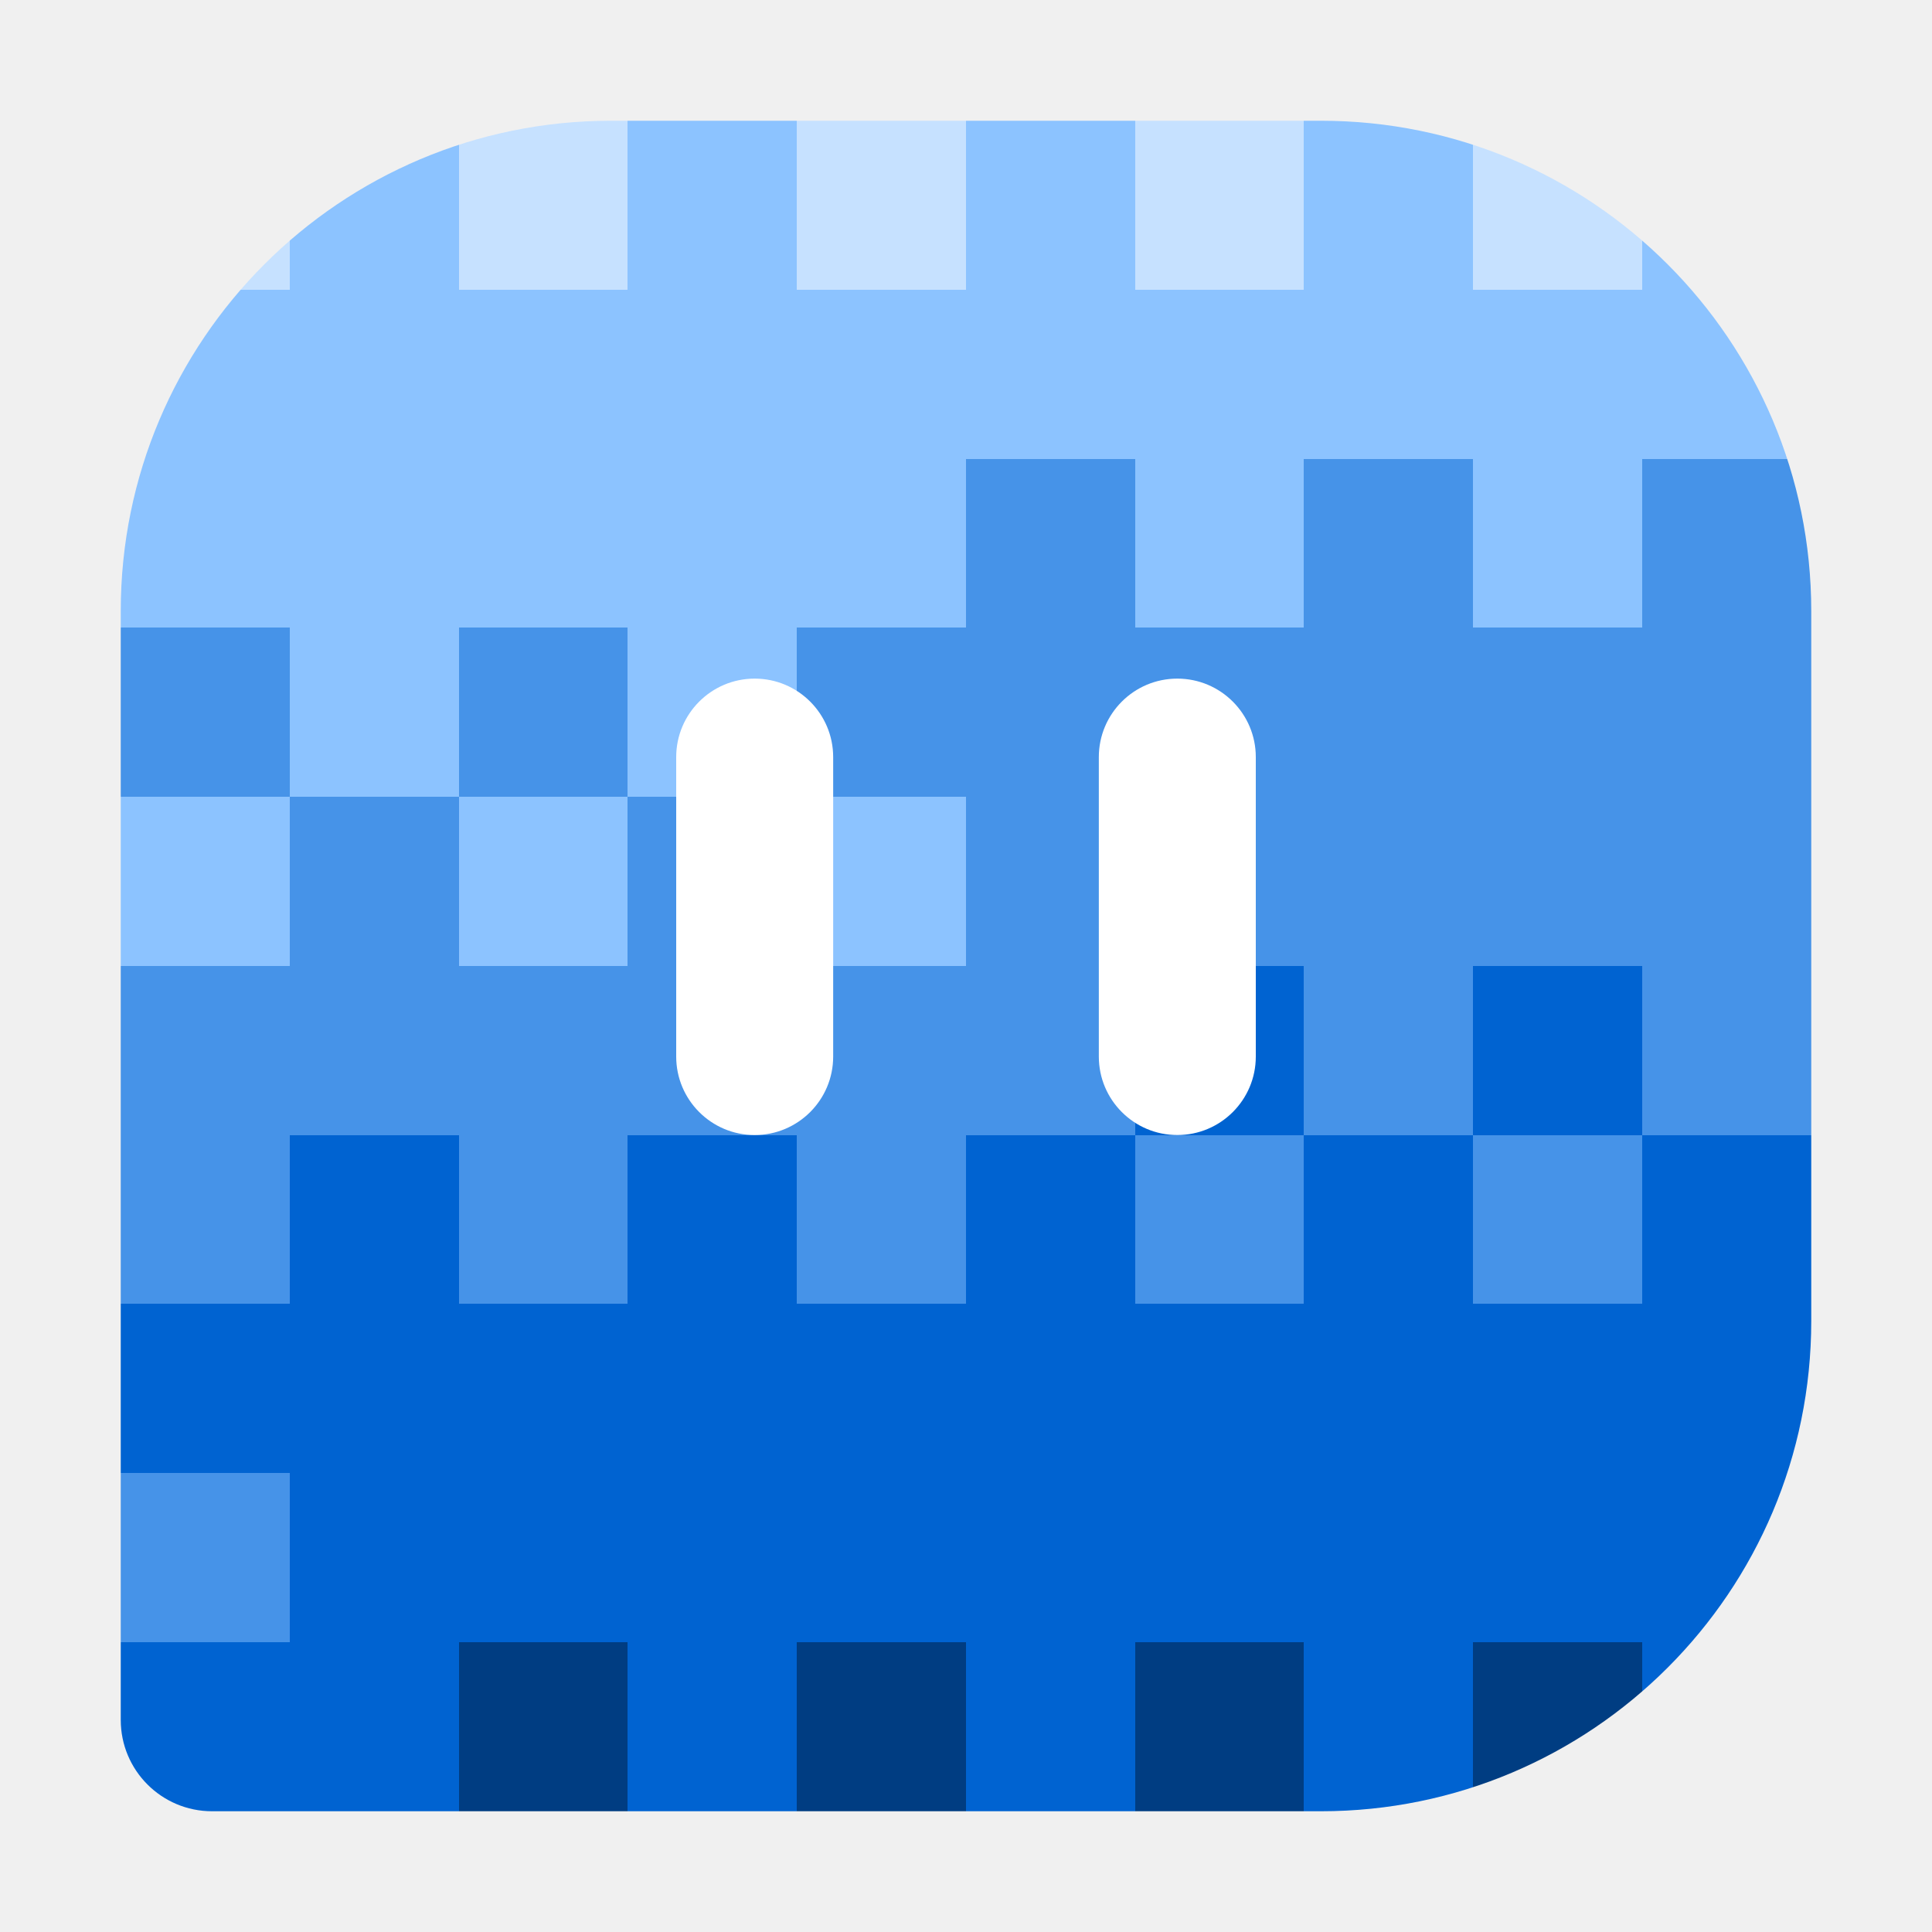
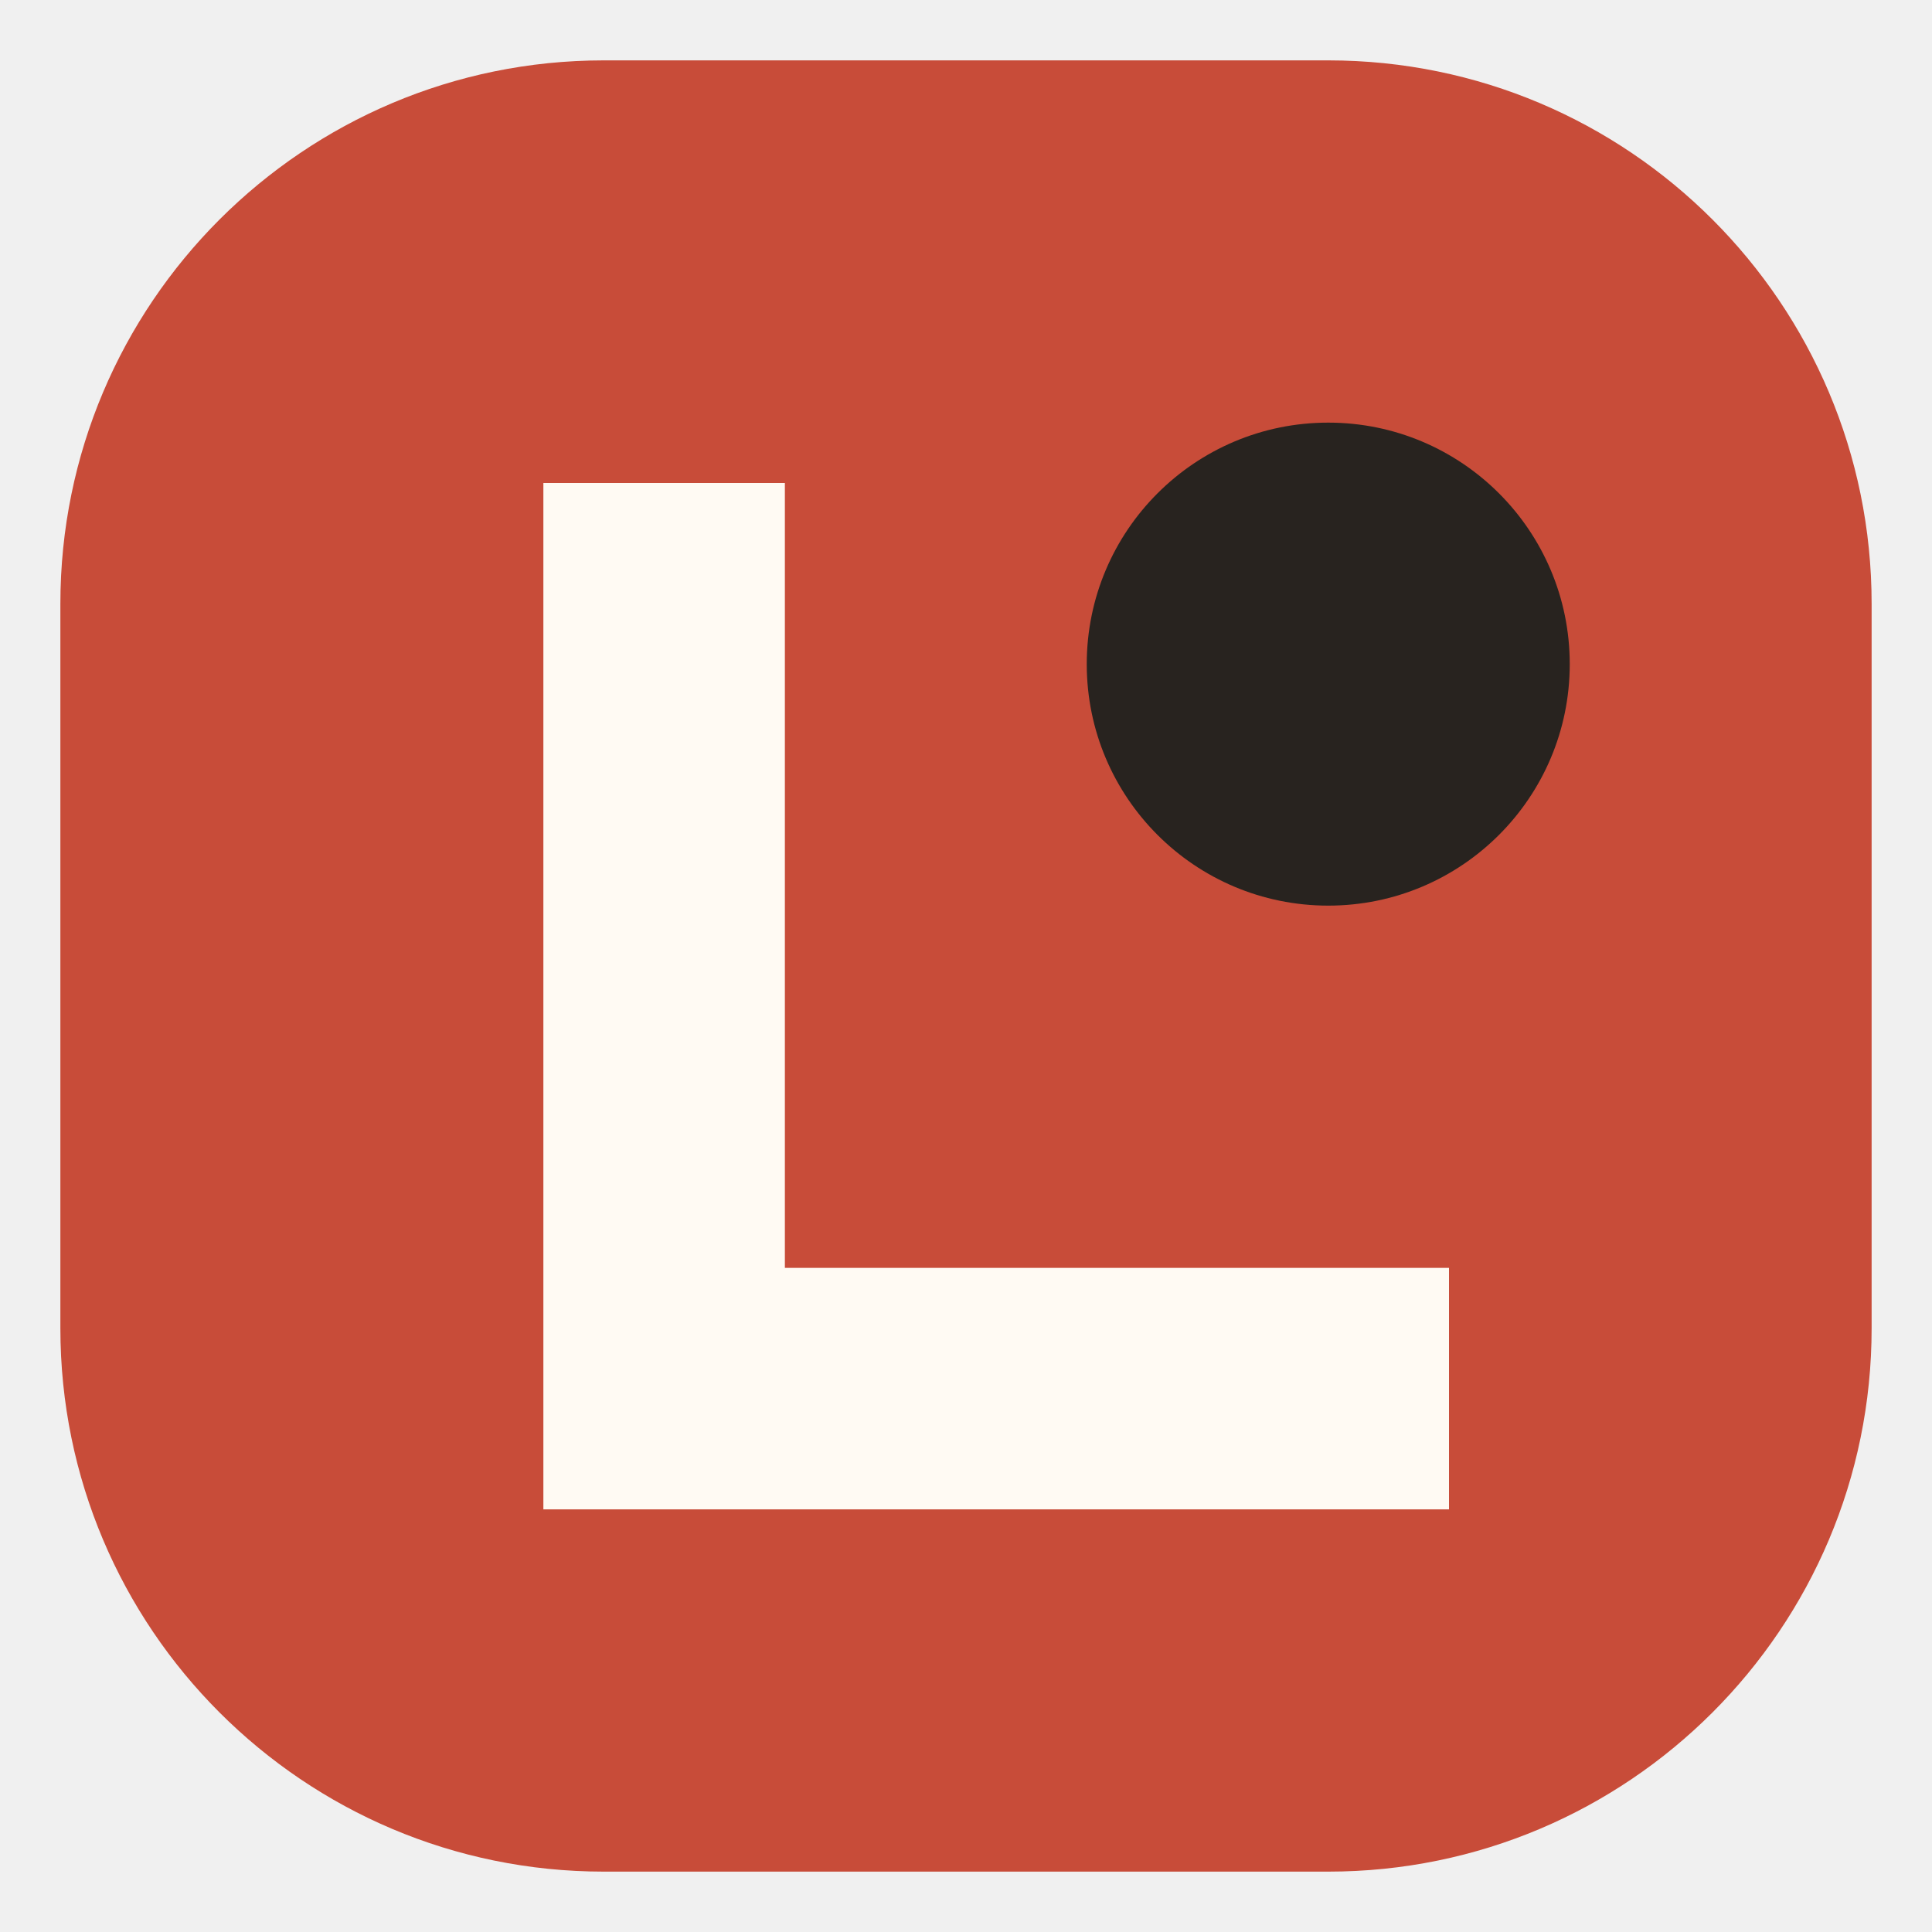
- <svg xmlns="http://www.w3.org/2000/svg" width="32" height="32" viewBox="0 0 32 32">
-   <defs>
-     <clipPath id="b">
-       <path d="M10.12 2H21.88A8.12 8.12 0 0 1 30 10.12V21.88A8.12 8.12 0 0 1 21.88 30H3.512A1.512 1.512 0 0 1 2 28.488V10.12A8.12 8.12 0 0 1 10.12 2Z" />
-     </clipPath>
-   </defs>
-   <g clip-path="url(#b)" shape-rendering="crispEdges">
-     <g transform="translate(2 2) scale(2.8)">
-       <rect x="0" y="0" width="1" height="1" fill="#c6e1ff" />
-       <rect x="1" y="0" width="1" height="1" fill="#8cc3ff" />
-       <rect x="2" y="0" width="1" height="1" fill="#c6e1ff" />
-       <rect x="3" y="0" width="1" height="1" fill="#8cc3ff" />
-       <rect x="4" y="0" width="1" height="1" fill="#c6e1ff" />
-       <rect x="5" y="0" width="1" height="1" fill="#8cc3ff" />
-       <rect x="6" y="0" width="1" height="1" fill="#c6e1ff" />
-       <rect x="7" y="0" width="1" height="1" fill="#8cc3ff" />
-       <rect x="8" y="0" width="1" height="1" fill="#c6e1ff" />
-       <rect x="9" y="0" width="1" height="1" fill="#8cc3ff" />
-       <rect x="0" y="1" width="10" height="1" fill="#8cc3ff" />
-       <rect x="0" y="2" width="5" height="1" fill="#8cc3ff" />
-       <rect x="5" y="2" width="1" height="1" fill="#4693e8" />
-       <rect x="6" y="2" width="1" height="1" fill="#8cc3ff" />
-       <rect x="7" y="2" width="1" height="1" fill="#4693e8" />
-       <rect x="8" y="2" width="1" height="1" fill="#8cc3ff" />
-       <rect x="9" y="2" width="1" height="1" fill="#4693e8" />
-       <rect x="0" y="3" width="1" height="1" fill="#4693e8" />
-       <rect x="1" y="3" width="1" height="1" fill="#8cc3ff" />
-       <rect x="2" y="3" width="1" height="1" fill="#4693e8" />
-       <rect x="3" y="3" width="1" height="1" fill="#8cc3ff" />
-       <rect x="4" y="3" width="6" height="1" fill="#4693e8" />
-       <rect x="0" y="4" width="1" height="1" fill="#8cc3ff" />
-       <rect x="1" y="4" width="1" height="1" fill="#4693e8" />
-       <rect x="2" y="4" width="1" height="1" fill="#8cc3ff" />
-       <rect x="3" y="4" width="1" height="1" fill="#4693e8" />
-       <rect x="4" y="4" width="1" height="1" fill="#8cc3ff" />
-       <rect x="5" y="4" width="5" height="1" fill="#4693e8" />
-       <rect x="0" y="5" width="6" height="1" fill="#4693e8" />
-       <rect x="6" y="5" width="1" height="1" fill="#0063d1" />
-       <rect x="7" y="5" width="1" height="1" fill="#4693e8" />
-       <rect x="8" y="5" width="1" height="1" fill="#0063d1" />
-       <rect x="9" y="5" width="1" height="1" fill="#4693e8" />
-       <rect x="0" y="6" width="1" height="1" fill="#4693e8" />
-       <rect x="1" y="6" width="1" height="1" fill="#0063d1" />
-       <rect x="2" y="6" width="1" height="1" fill="#4693e8" />
-       <rect x="3" y="6" width="1" height="1" fill="#0063d1" />
-       <rect x="4" y="6" width="1" height="1" fill="#4693e8" />
-       <rect x="5" y="6" width="1" height="1" fill="#0063d1" />
-       <rect x="6" y="6" width="1" height="1" fill="#4693e8" />
-       <rect x="7" y="6" width="1" height="1" fill="#0063d1" />
-       <rect x="8" y="6" width="1" height="1" fill="#4693e8" />
-       <rect x="9" y="6" width="1" height="1" fill="#0063d1" />
-       <rect x="0" y="7" width="10" height="1" fill="#0063d1" />
-       <rect x="0" y="8" width="1" height="1" fill="#4693e8" />
-       <rect x="1" y="8" width="9" height="1" fill="#0063d1" />
-       <rect x="0" y="9" width="2" height="1" fill="#0063d1" />
-       <rect x="2" y="9" width="1" height="1" fill="#003d82" />
-       <rect x="3" y="9" width="1" height="1" fill="#0063d1" />
-       <rect x="4" y="9" width="1" height="1" fill="#003d82" />
-       <rect x="5" y="9" width="1" height="1" fill="#0063d1" />
-       <rect x="6" y="9" width="1" height="1" fill="#003d82" />
-       <rect x="7" y="9" width="1" height="1" fill="#0063d1" />
-       <rect x="8" y="9" width="1" height="1" fill="#003d82" />
-       <rect x="9" y="9" width="1" height="1" fill="#0063d1" />
-     </g>
-   </g>
-   <g fill="#ffffff">
-     <rect x="11.20" y="11.24" width="2.60" height="7.56" rx="1.30" />
-     <rect x="18.20" y="11.24" width="2.60" height="7.56" rx="1.30" />
-   </g>
+ <svg xmlns="http://www.w3.org/2000/svg" viewBox="0 0 32 32">
+   <rect x="1" y="1" width="30" height="30" rx="9" fill="#c84c39" />
+   <path d="M9 8h4v13h11v4H9z" fill="#fffaf3" />
+   <circle cx="22" cy="11" r="4" fill="#28231f" />
</svg>
